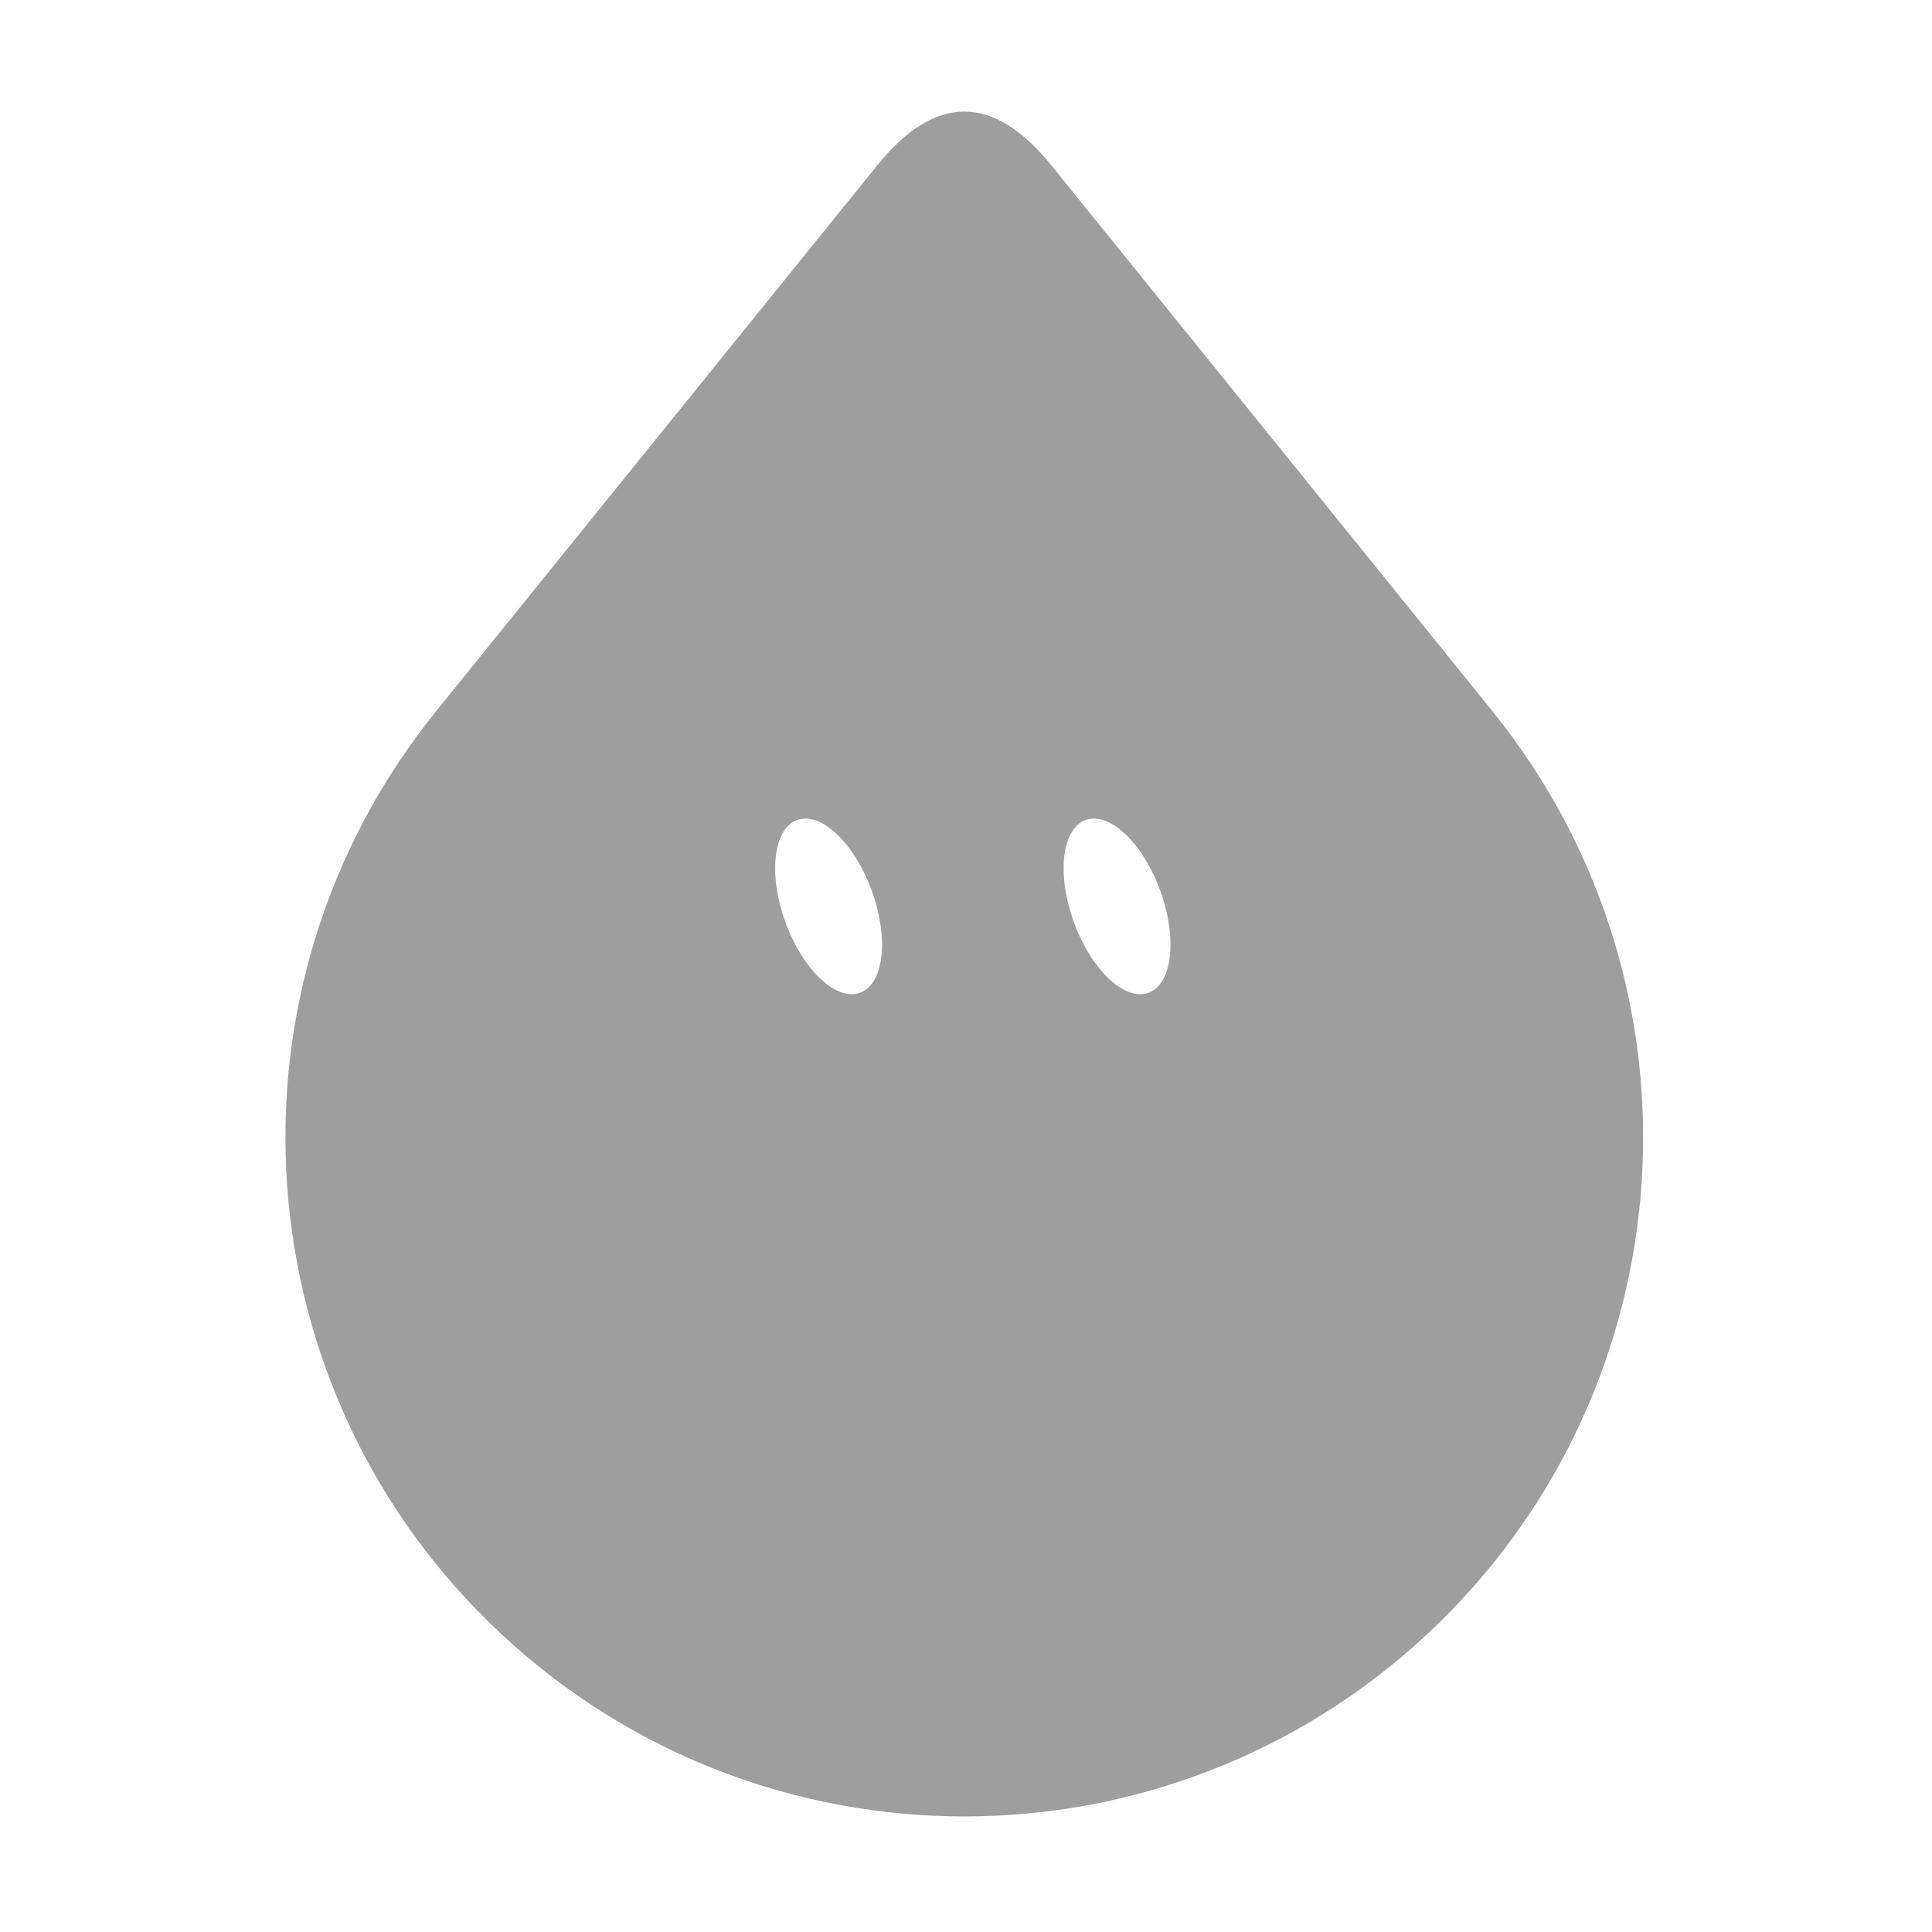
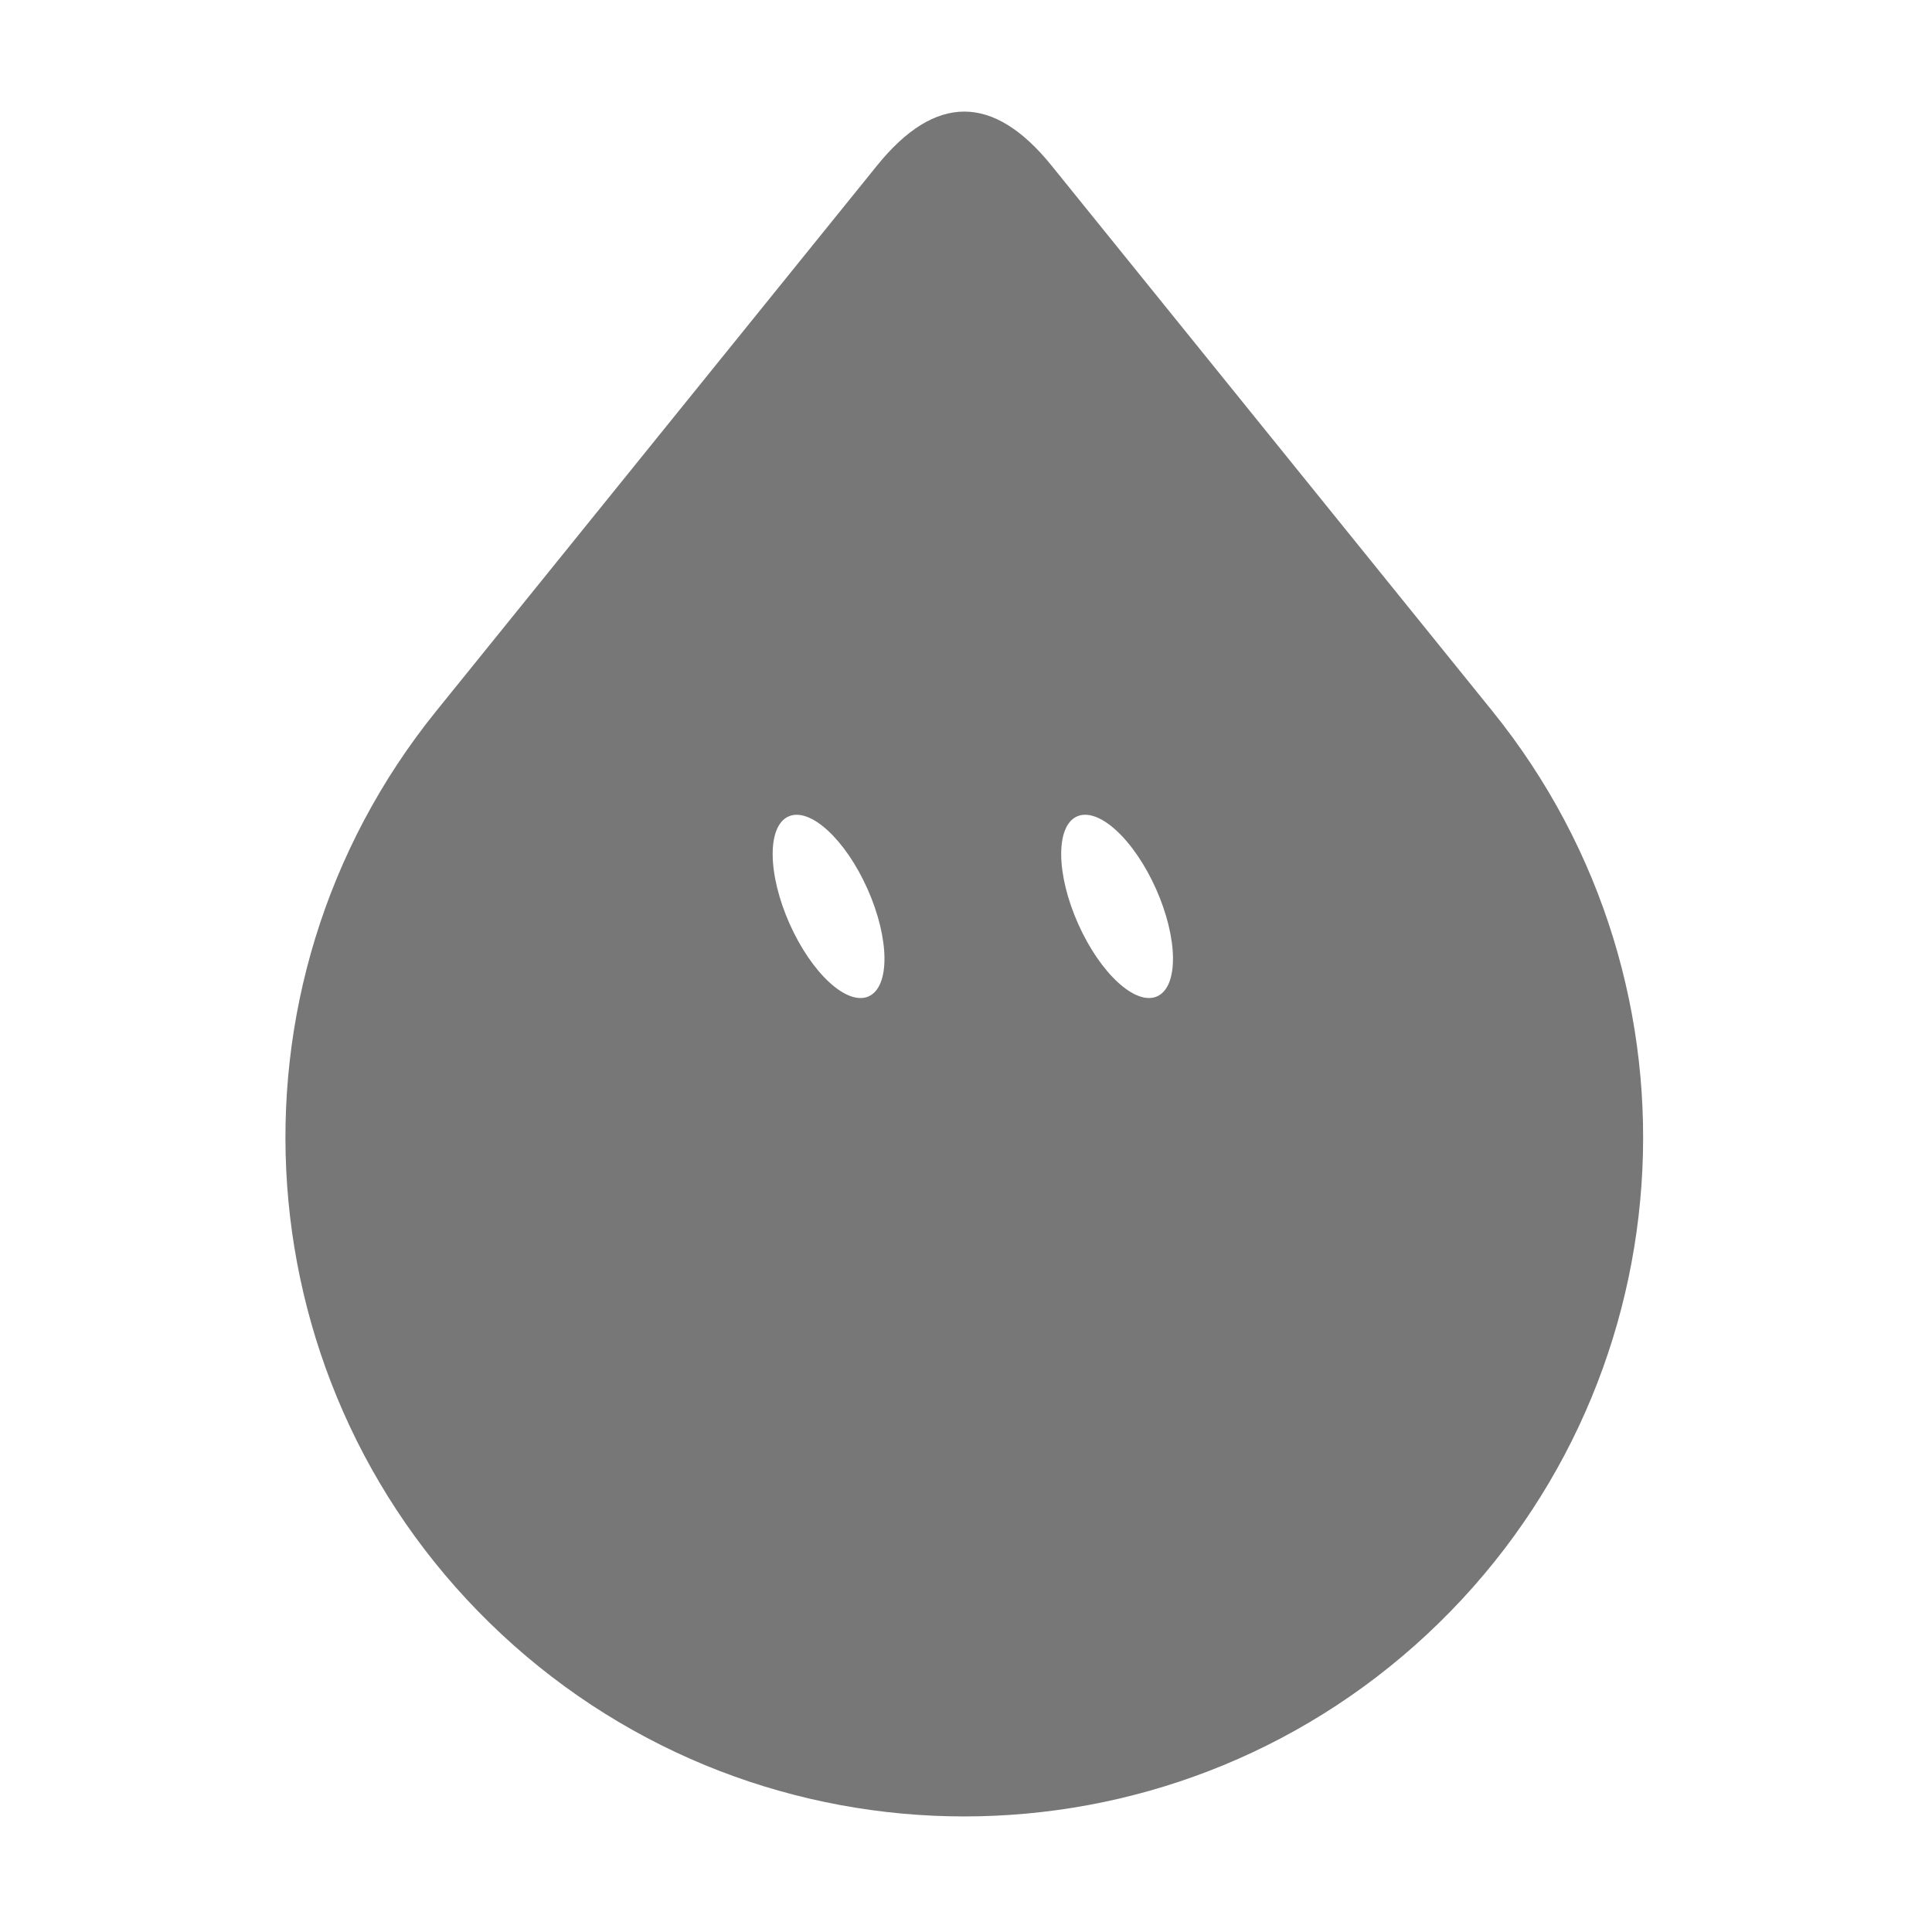
<svg xmlns="http://www.w3.org/2000/svg" width="229" height="229" viewBox="-15 -15 259 259">
  <g class="grok-bot-mark" data-official-id="teardrop" data-picker-shape="teardrop">
-     <path class="grok-bot-mark__compound" fill="#9E9E9E" fill-rule="evenodd" d="M125.97 7.2Q114.27 -7.28 102.57 7.2L43.49 80.31C13.46 117.46 17.28 171.51 52.23 204.08C87.17 236.65 141.37 236.65 176.32 204.08C211.26 171.51 215.08 117.46 185.05 80.31Z M 91.86,94.93 A 6.16,12.32 -20 0,1 101.87,104.40 A 6.16,12.32 -20 0,1 100.29,118.09 A 6.16,12.32 -20 0,1 90.29,108.62 A 6.16,12.32 -20 0,1 91.86,94.93 Z M 130.54,94.93 A 6.16,12.32 -20 0,1 140.54,104.40 A 6.16,12.32 -20 0,1 138.97,118.09 A 6.16,12.32 -20 0,1 128.96,108.62 A 6.16,12.32 -20 0,1 130.54,94.93 Z" />
+     <path class="grok-bot-mark__compound" fill="#777777" fill-rule="evenodd" d="M125.97 7.2Q114.27 -7.28 102.57 7.2L43.49 80.31C13.46 117.46 17.28 171.51 52.23 204.08C87.17 236.65 141.37 236.65 176.32 204.08C211.26 171.51 215.08 117.46 185.05 80.31Z M 90.71,94.45 A 5.72,13.20 -24 0,1 101.30,104.18 A 5.72,13.20 -24 0,1 101.45,118.57 A 5.72,13.20 -24 0,1 90.85,108.84 A 5.72,13.20 -24 0,1 90.71,94.45 Z M 129.38,94.45 A 5.72,13.20 -24 0,1 139.98,104.18 A 5.72,13.20 -24 0,1 140.12,118.57 A 5.72,13.20 -24 0,1 129.53,108.84 A 5.72,13.20 -24 0,1 129.38,94.45 Z" />
  </g>
</svg>
